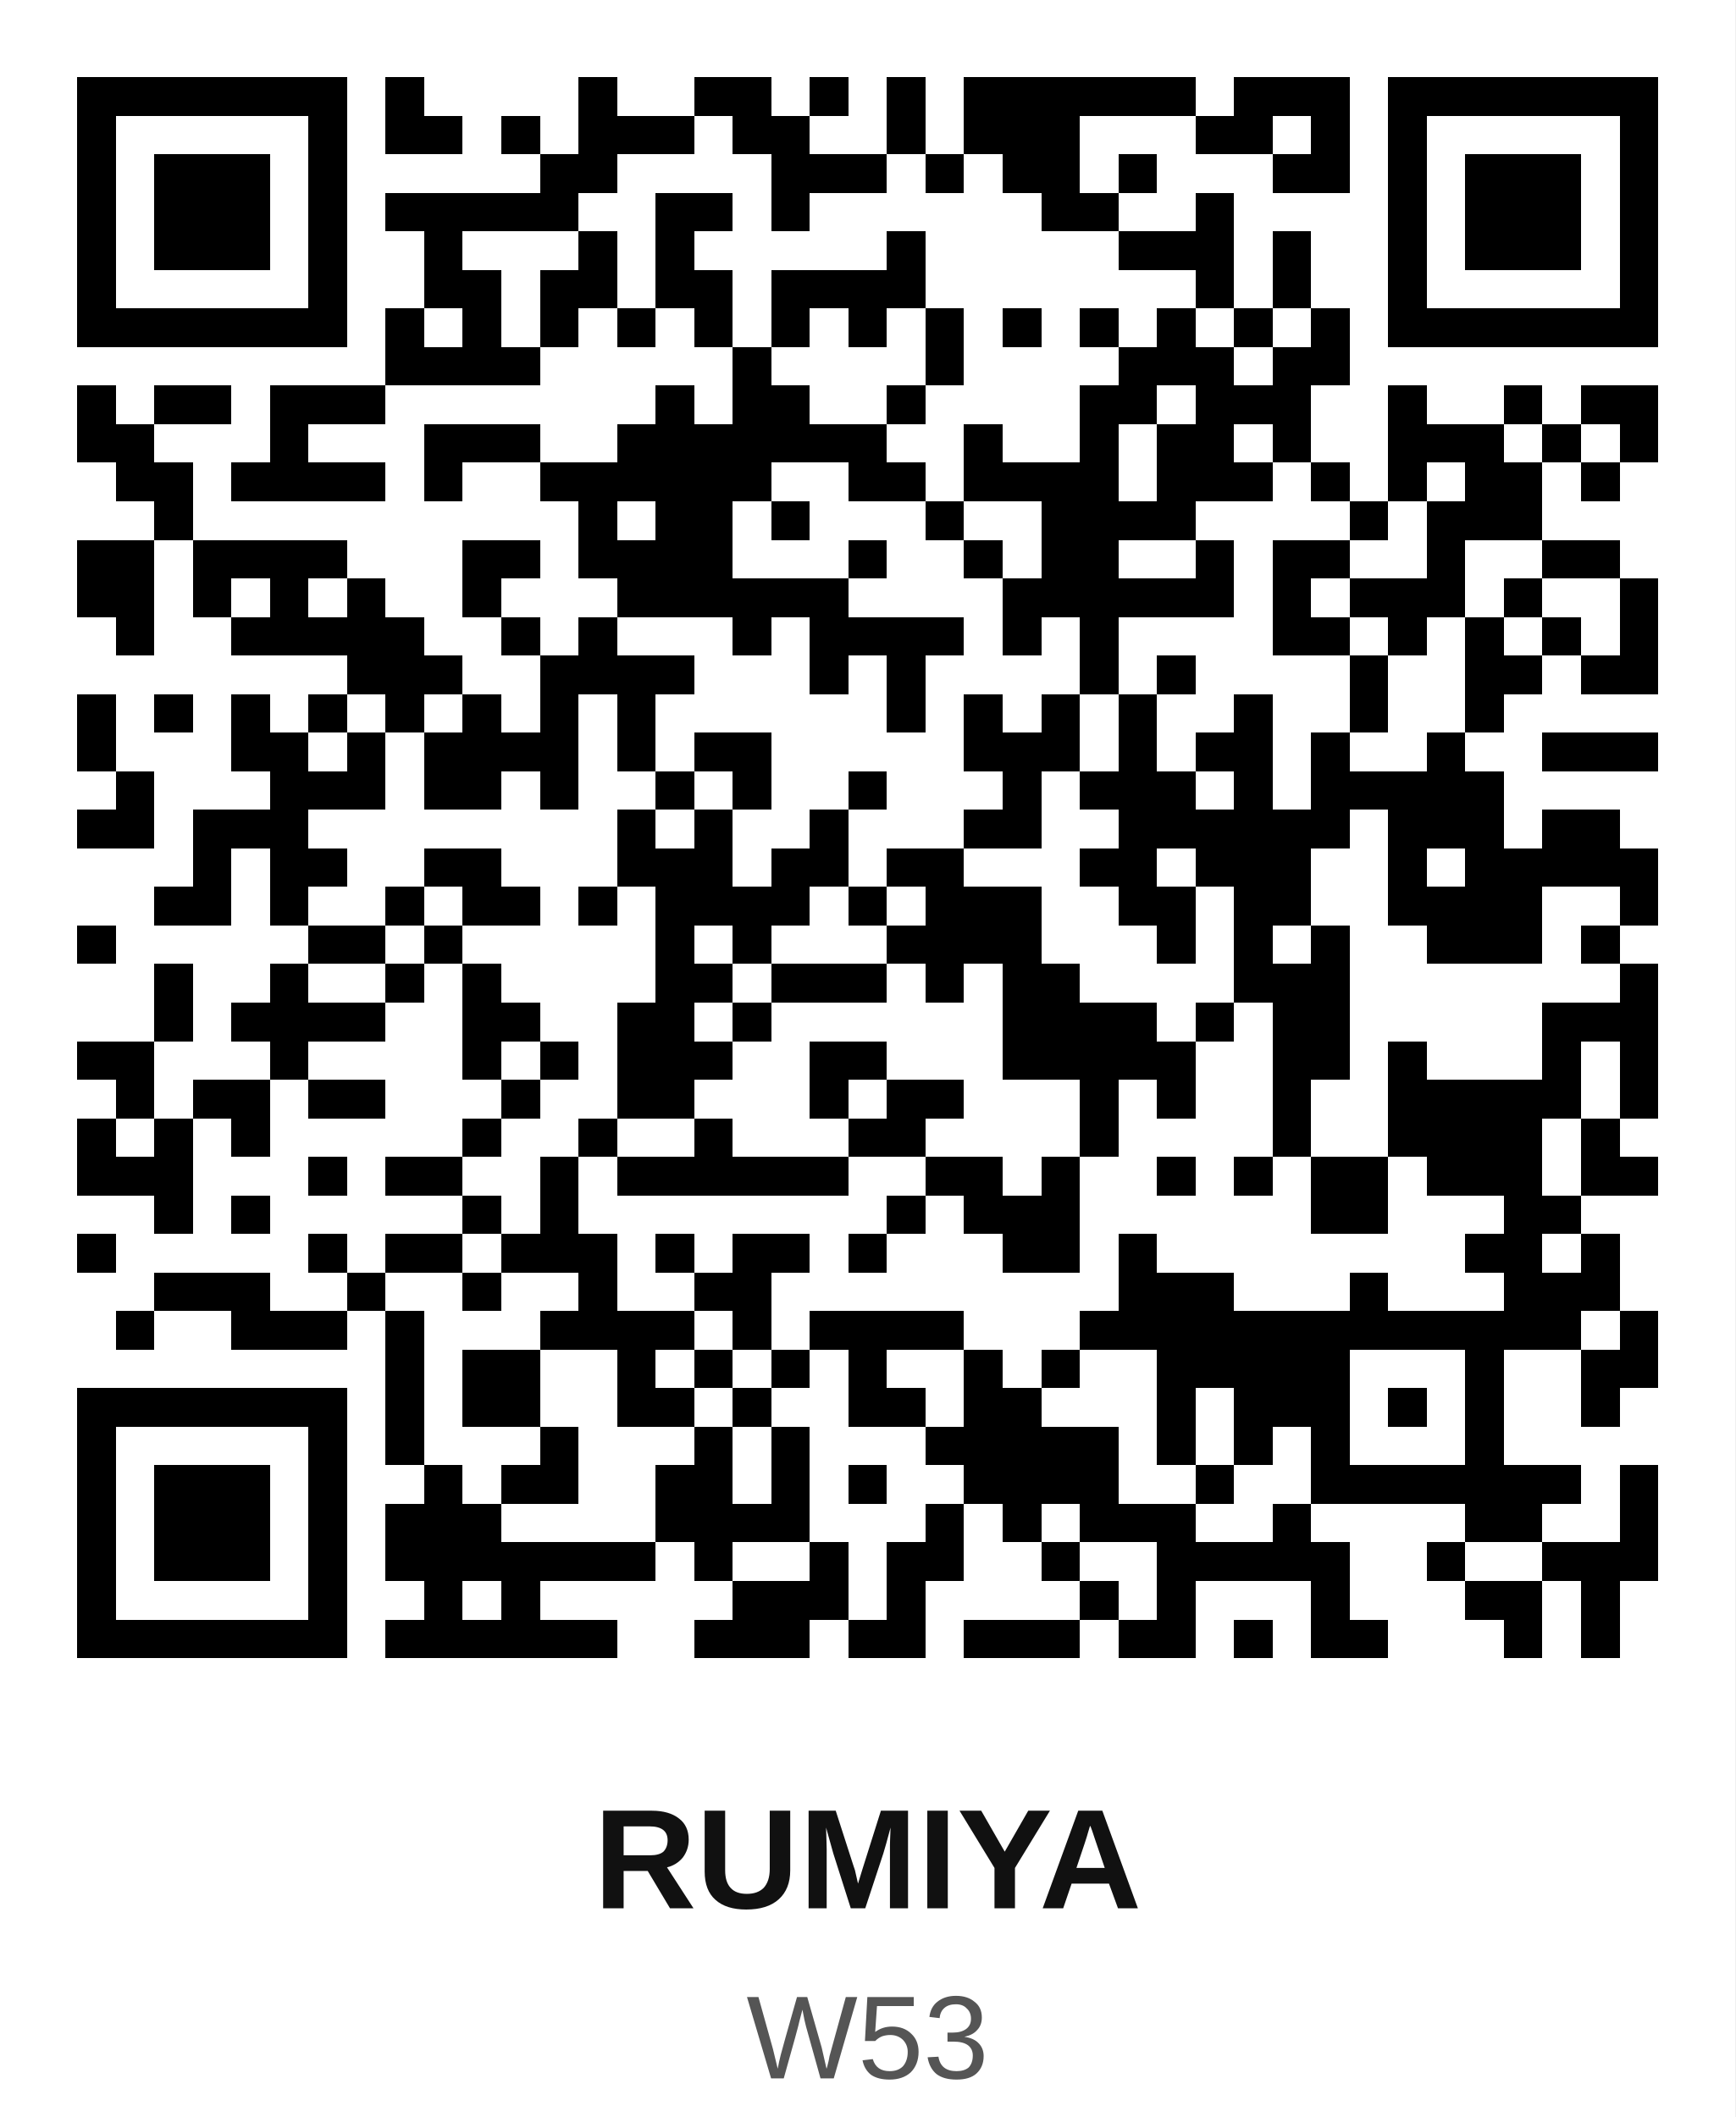
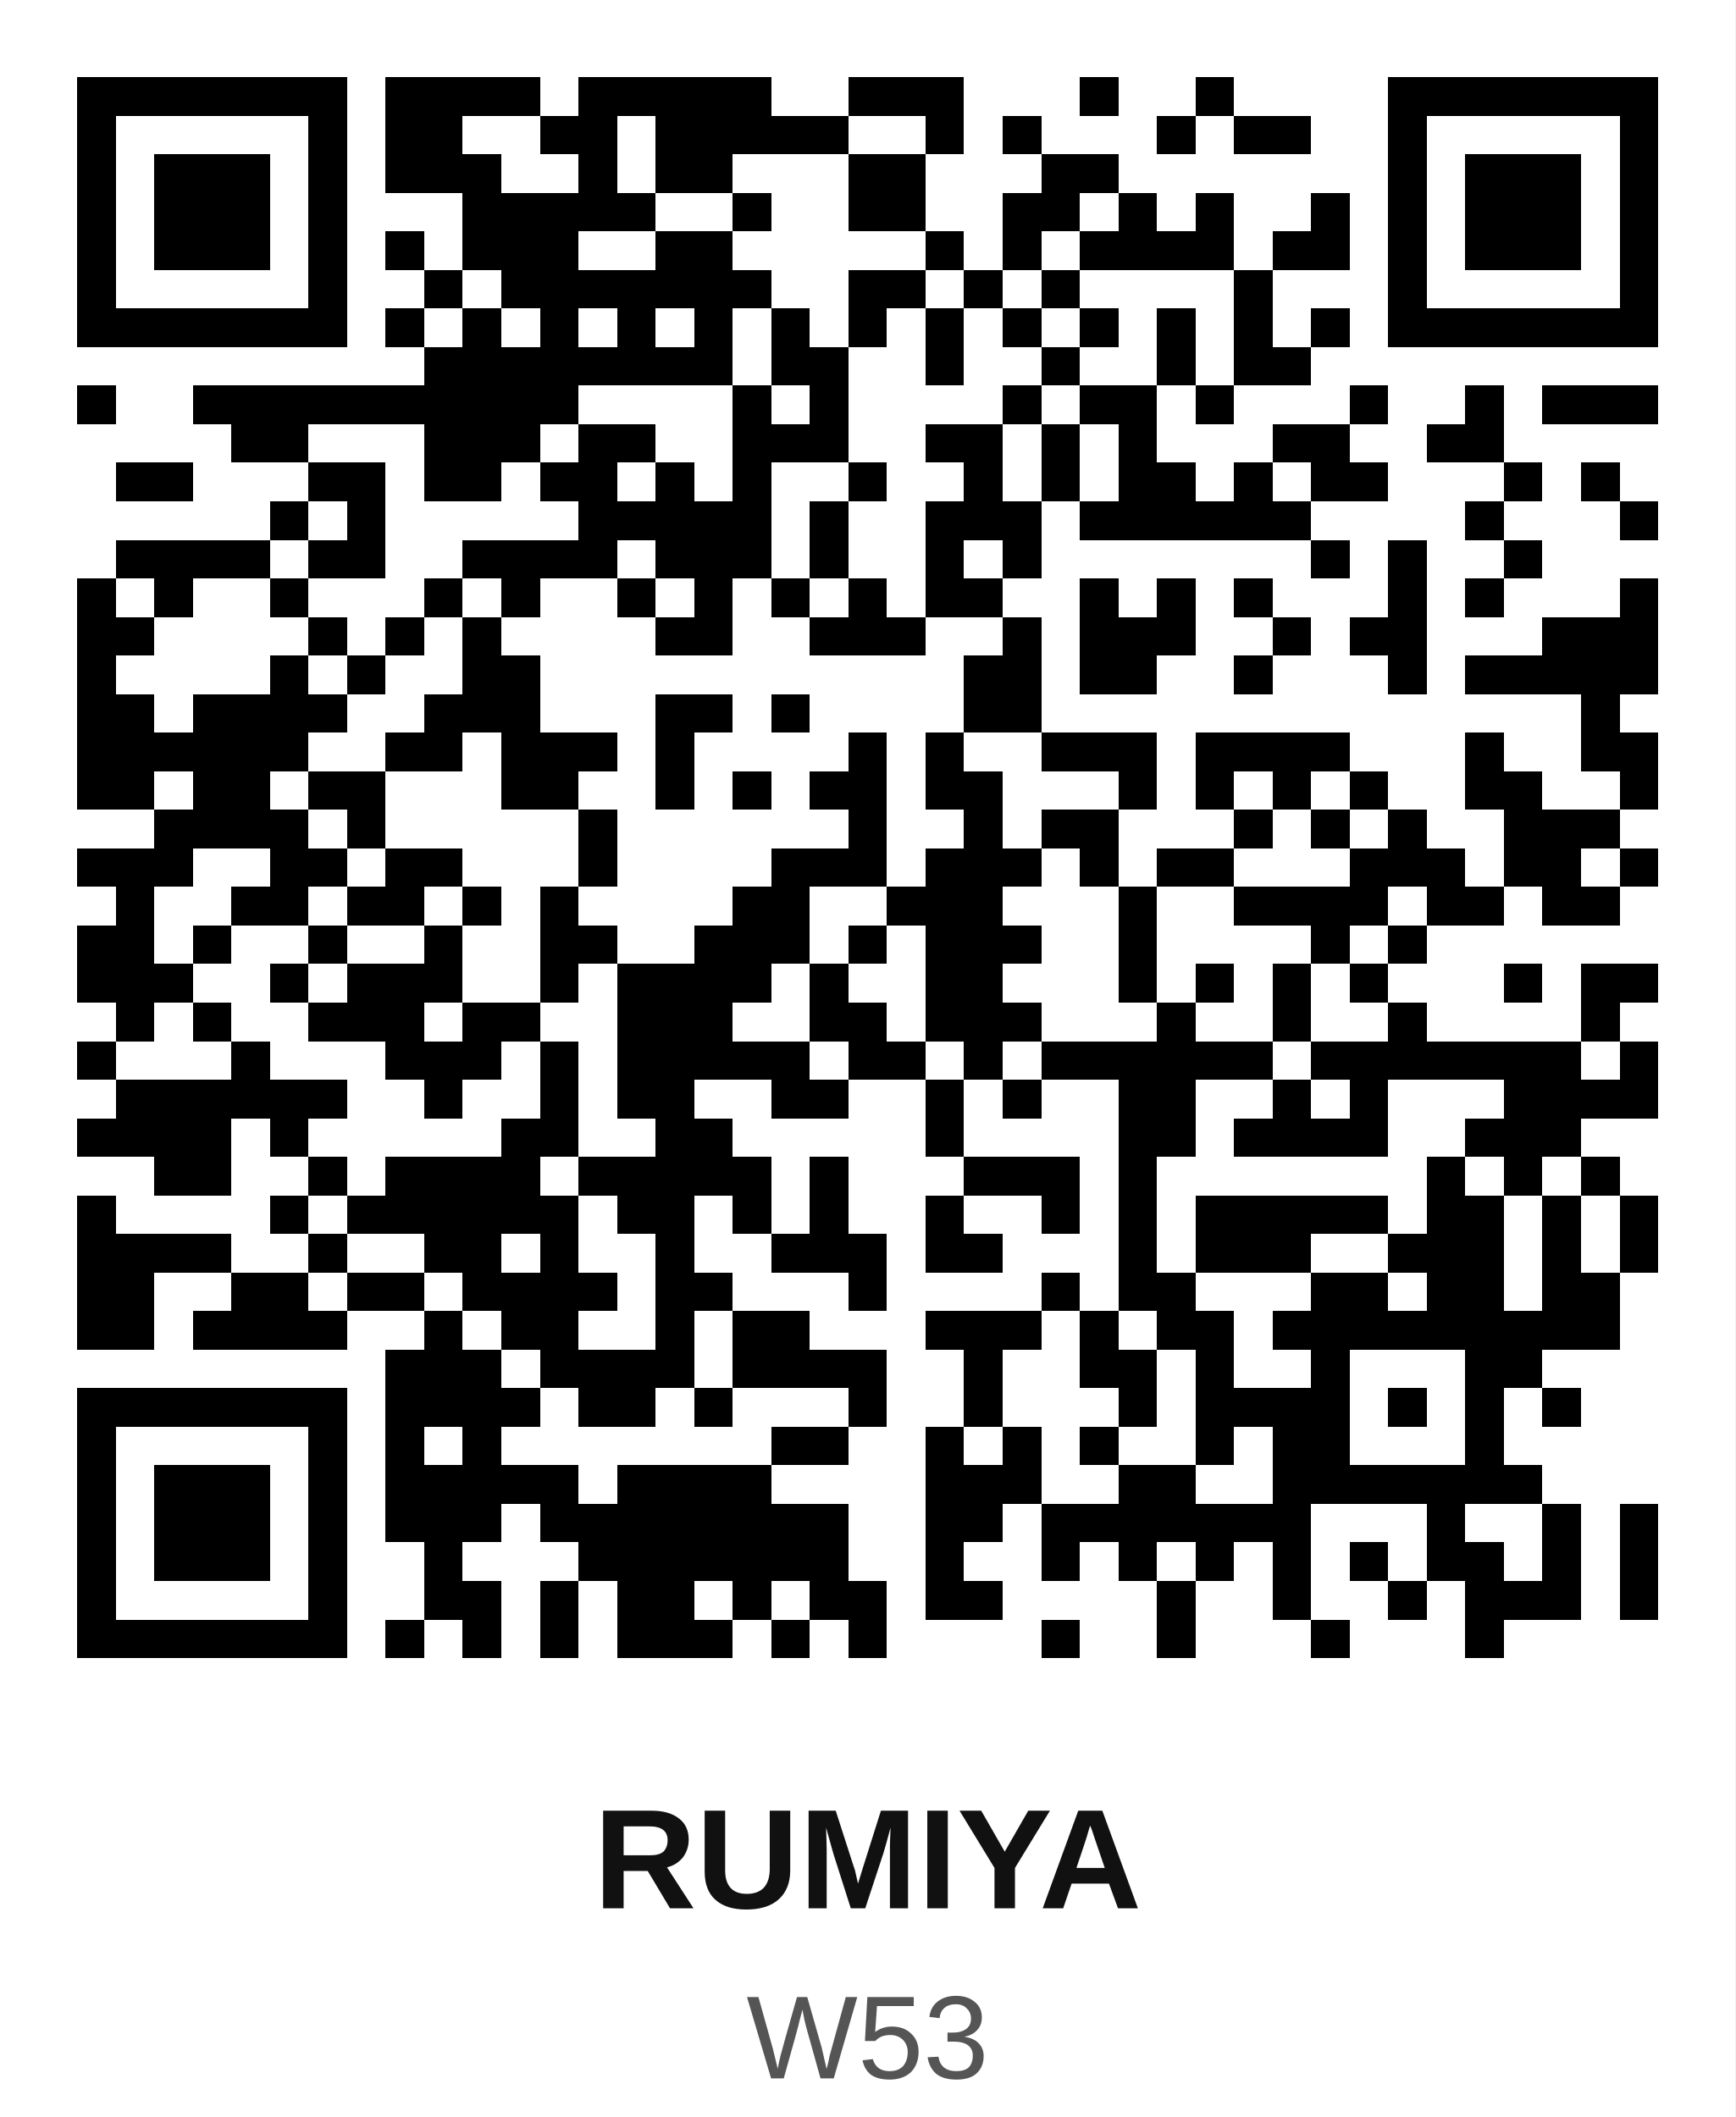
<svg xmlns="http://www.w3.org/2000/svg" width="200" height="244" viewBox="0 0 45.00 54.90" shape-rendering="crispEdges">
  <path fill="#ffffff" d="M0 0h45v45H0z" />
-   <path stroke="#000000" d="M2 2.5h7m1 0h1m4 0h1m2 0h2m1 0h1m1 0h1m1 0h6m1 0h3m1 0h7M2 3.5h1m5 0h1m1 0h2m1 0h1m1 0h3m1 0h2m2 0h1m1 0h3m3 0h2m1 0h1m1 0h1m5 0h1M2 4.5h1m1 0h3m1 0h1m5 0h2m4 0h3m1 0h1m1 0h2m1 0h1m3 0h2m1 0h1m1 0h3m1 0h1M2 5.5h1m1 0h3m1 0h1m1 0h5m2 0h2m1 0h1m6 0h2m2 0h1m4 0h1m1 0h3m1 0h1M2 6.5h1m1 0h3m1 0h1m2 0h1m3 0h1m1 0h1m5 0h1m5 0h3m1 0h1m2 0h1m1 0h3m1 0h1M2 7.5h1m5 0h1m2 0h2m1 0h2m1 0h2m1 0h4m7 0h1m1 0h1m2 0h1m5 0h1M2 8.5h7m1 0h1m1 0h1m1 0h1m1 0h1m1 0h1m1 0h1m1 0h1m1 0h1m1 0h1m1 0h1m1 0h1m1 0h1m1 0h1m1 0h7M10 9.5h4m5 0h1m4 0h1m4 0h3m1 0h2M2 10.5h1m1 0h2m1 0h3m7 0h1m1 0h2m2 0h1m4 0h2m1 0h3m2 0h1m2 0h1m1 0h2M2 11.5h2m3 0h1m3 0h3m2 0h7m2 0h1m2 0h1m1 0h2m1 0h1m2 0h3m1 0h1m1 0h1M3 12.5h2m1 0h4m1 0h1m2 0h6m2 0h2m1 0h4m1 0h3m1 0h1m1 0h1m1 0h2m1 0h1M4 13.5h1m10 0h1m1 0h2m1 0h1m3 0h1m2 0h4m4 0h1m1 0h3M2 14.5h2m1 0h4m3 0h2m1 0h4m3 0h1m2 0h1m1 0h2m2 0h1m1 0h2m2 0h1m2 0h2M2 15.5h2m1 0h1m1 0h1m1 0h1m2 0h1m3 0h6m4 0h6m1 0h1m1 0h3m1 0h1m2 0h1M3 16.5h1m2 0h5m2 0h1m1 0h1m3 0h1m1 0h4m1 0h1m1 0h1m4 0h2m1 0h1m1 0h1m1 0h1m1 0h1M9 17.5h3m2 0h4m3 0h1m1 0h1m4 0h1m1 0h1m4 0h1m2 0h2m1 0h2M2 18.5h1m1 0h1m1 0h1m1 0h1m1 0h1m1 0h1m1 0h1m1 0h1m6 0h1m1 0h1m1 0h1m1 0h1m2 0h1m2 0h1m2 0h1M2 19.5h1m3 0h2m1 0h1m1 0h4m1 0h1m1 0h2m5 0h3m1 0h1m1 0h2m1 0h1m2 0h1m2 0h3M3 20.5h1m3 0h3m1 0h2m1 0h1m2 0h1m1 0h1m2 0h1m3 0h1m1 0h3m1 0h1m1 0h5M2 21.5h2m1 0h3m8 0h1m1 0h1m2 0h1m3 0h2m2 0h6m1 0h3m1 0h2M5 22.5h1m1 0h2m2 0h2m3 0h3m1 0h2m1 0h2m3 0h2m1 0h3m2 0h1m1 0h5M4 23.5h2m1 0h1m2 0h1m1 0h2m1 0h1m1 0h4m1 0h1m1 0h3m2 0h2m1 0h2m2 0h4m2 0h1M2 24.5h1m5 0h2m1 0h1m5 0h1m1 0h1m3 0h4m3 0h1m1 0h1m1 0h1m2 0h3m1 0h1M4 25.5h1m2 0h1m2 0h1m1 0h1m4 0h2m1 0h3m1 0h1m1 0h2m4 0h3m7 0h1M4 26.5h1m1 0h4m2 0h2m2 0h2m1 0h1m6 0h4m1 0h1m1 0h2m5 0h3M2 27.5h2m3 0h1m4 0h1m1 0h1m1 0h3m2 0h2m3 0h5m2 0h2m1 0h1m3 0h1m1 0h1M3 28.5h1m1 0h2m1 0h2m3 0h1m2 0h2m3 0h1m1 0h2m3 0h1m1 0h1m2 0h1m2 0h5m1 0h1M2 29.5h1m1 0h1m1 0h1m5 0h1m2 0h1m2 0h1m3 0h2m4 0h1m4 0h1m2 0h4m1 0h1M2 30.5h3m3 0h1m1 0h2m2 0h1m1 0h6m2 0h2m1 0h1m2 0h1m1 0h1m1 0h2m1 0h3m1 0h2M4 31.5h1m1 0h1m5 0h1m1 0h1m8 0h1m1 0h3m6 0h2m3 0h2M2 32.5h1m5 0h1m1 0h2m1 0h3m1 0h1m1 0h2m1 0h1m3 0h2m1 0h1m8 0h2m1 0h1M4 33.5h3m2 0h1m2 0h1m2 0h1m2 0h2m9 0h3m3 0h1m3 0h3M3 34.5h1m2 0h3m1 0h1m3 0h4m1 0h1m1 0h4m3 0h13m1 0h1M10 35.5h1m1 0h2m2 0h1m1 0h1m1 0h1m1 0h1m2 0h1m1 0h1m2 0h5m3 0h1m2 0h2M2 36.5h7m1 0h1m1 0h2m2 0h2m1 0h1m2 0h2m1 0h2m3 0h1m1 0h3m1 0h1m1 0h1m2 0h1M2 37.5h1m5 0h1m1 0h1m3 0h1m3 0h1m1 0h1m3 0h5m1 0h1m1 0h1m1 0h1m3 0h1M2 38.5h1m1 0h3m1 0h1m2 0h1m1 0h2m2 0h2m1 0h1m1 0h1m2 0h4m2 0h1m2 0h7m1 0h1M2 39.5h1m1 0h3m1 0h1m1 0h3m4 0h4m3 0h1m1 0h1m1 0h3m2 0h1m4 0h2m2 0h1M2 40.5h1m1 0h3m1 0h1m1 0h7m1 0h1m2 0h1m1 0h2m2 0h1m2 0h5m2 0h1m2 0h3M2 41.5h1m5 0h1m2 0h1m1 0h1m5 0h3m1 0h1m4 0h1m1 0h1m3 0h1m3 0h2m1 0h1M2 42.5h7m1 0h6m2 0h3m1 0h2m1 0h3m1 0h2m1 0h1m1 0h2m3 0h1m1 0h1" />
+   <path stroke="#000000" d="M2 2.5h7m1 0h4m1 0h5m2 0h3m3 0h1m2 0h1m4 0h7M2 3.5h1m5 0h1m1 0h2m2 0h2m1 0h5m2 0h1m1 0h1m3 0h1m1 0h2m2 0h1m5 0h1M2 4.5h1m1 0h3m1 0h1m1 0h3m2 0h1m1 0h2m3 0h2m3 0h2m7 0h1m1 0h3m1 0h1M2 5.5h1m1 0h3m1 0h1m3 0h5m2 0h1m2 0h2m2 0h2m1 0h1m1 0h1m2 0h1m1 0h1m1 0h3m1 0h1M2 6.5h1m1 0h3m1 0h1m1 0h1m1 0h3m2 0h2m5 0h1m1 0h1m1 0h4m1 0h2m1 0h1m1 0h3m1 0h1M2 7.5h1m5 0h1m2 0h1m1 0h7m2 0h2m1 0h1m1 0h1m4 0h1m3 0h1m5 0h1M2 8.5h7m1 0h1m1 0h1m1 0h1m1 0h1m1 0h1m1 0h1m1 0h1m1 0h1m1 0h1m1 0h1m1 0h1m1 0h1m1 0h1m1 0h7M11 9.5h8m1 0h2m2 0h1m2 0h1m2 0h1m1 0h2M2 10.5h1m2 0h10m4 0h1m1 0h1m4 0h1m1 0h2m1 0h1m3 0h1m2 0h1m1 0h3M6 11.5h2m3 0h3m1 0h2m2 0h3m2 0h2m1 0h1m1 0h1m3 0h2m2 0h2M3 12.5h2m3 0h2m1 0h2m1 0h2m1 0h1m1 0h1m2 0h1m2 0h1m1 0h1m1 0h2m1 0h1m1 0h2m3 0h1m1 0h1M7 13.5h1m1 0h1m5 0h5m1 0h1m2 0h3m1 0h6m4 0h1m3 0h1M3 14.5h4m1 0h2m2 0h4m1 0h3m1 0h1m2 0h1m1 0h1m7 0h1m1 0h1m2 0h1M2 15.5h1m1 0h1m2 0h1m3 0h1m1 0h1m2 0h1m1 0h1m1 0h1m1 0h1m1 0h2m2 0h1m1 0h1m1 0h1m3 0h1m1 0h1m3 0h1M2 16.5h2m4 0h1m1 0h1m1 0h1m4 0h2m2 0h3m2 0h1m1 0h3m2 0h1m1 0h2m3 0h3M2 17.5h1m4 0h1m1 0h1m2 0h2m11 0h2m1 0h2m2 0h1m3 0h1m1 0h5M2 18.5h2m1 0h4m2 0h3m3 0h2m1 0h1m4 0h2m14 0h1M2 19.5h6m2 0h2m1 0h3m1 0h1m4 0h1m1 0h1m2 0h3m1 0h4m3 0h1m2 0h2M2 20.5h2m1 0h2m1 0h2m3 0h2m2 0h1m1 0h1m1 0h2m1 0h2m3 0h1m1 0h1m1 0h1m1 0h1m2 0h2m2 0h1M4 21.5h4m1 0h1m5 0h1m6 0h1m2 0h1m1 0h2m3 0h1m1 0h1m1 0h1m2 0h3M2 22.5h3m2 0h2m1 0h2m3 0h1m4 0h3m1 0h3m1 0h1m1 0h2m3 0h3m1 0h2m1 0h1M3 23.5h1m2 0h2m1 0h2m1 0h1m1 0h1m4 0h2m2 0h3m3 0h1m2 0h4m1 0h2m1 0h2M2 24.5h2m1 0h1m2 0h1m2 0h1m2 0h2m2 0h3m1 0h1m1 0h3m2 0h1m4 0h1m1 0h1M2 25.5h3m2 0h1m1 0h3m2 0h1m1 0h4m1 0h1m2 0h2m3 0h1m1 0h1m1 0h1m1 0h1m3 0h1m1 0h2M3 26.5h1m1 0h1m2 0h3m1 0h2m2 0h3m2 0h2m1 0h3m3 0h1m2 0h1m2 0h1m4 0h1M2 27.5h1m3 0h1m3 0h3m1 0h1m1 0h5m1 0h2m1 0h1m1 0h6m1 0h7m1 0h1M3 28.5h6m2 0h1m2 0h1m1 0h2m2 0h2m2 0h1m1 0h1m2 0h2m2 0h1m1 0h1m3 0h4M2 29.5h4m1 0h1m5 0h2m2 0h2m5 0h1m4 0h2m1 0h4m2 0h3M4 30.5h2m2 0h1m1 0h4m1 0h5m1 0h1m3 0h3m1 0h1m7 0h1m1 0h1m1 0h1M2 31.5h1m4 0h1m1 0h6m1 0h2m1 0h1m1 0h1m2 0h1m2 0h1m1 0h1m1 0h5m1 0h2m1 0h1m1 0h1M2 32.5h4m2 0h1m2 0h2m1 0h1m2 0h1m2 0h3m1 0h2m3 0h1m1 0h3m2 0h3m1 0h1m1 0h1M2 33.5h2m2 0h2m1 0h2m1 0h4m1 0h2m3 0h1m4 0h1m1 0h2m3 0h2m1 0h2m1 0h2M2 34.5h2m1 0h4m2 0h1m1 0h2m2 0h1m1 0h2m3 0h3m1 0h1m1 0h2m1 0h9M10 35.5h3m1 0h4m1 0h4m2 0h1m2 0h2m1 0h1m2 0h1m3 0h2M2 36.5h7m1 0h4m1 0h2m1 0h1m3 0h1m2 0h1m3 0h1m1 0h4m1 0h1m1 0h1m1 0h1M2 37.5h1m5 0h1m1 0h1m1 0h1m7 0h2m2 0h1m1 0h1m1 0h1m2 0h1m1 0h2m3 0h1M2 38.5h1m1 0h3m1 0h1m1 0h5m1 0h4m4 0h3m2 0h2m2 0h7M2 39.5h1m1 0h3m1 0h1m1 0h3m1 0h8m2 0h2m1 0h7m3 0h1m2 0h1m1 0h1M2 40.5h1m1 0h3m1 0h1m2 0h1m3 0h7m2 0h1m2 0h1m1 0h1m1 0h1m1 0h1m1 0h1m1 0h2m1 0h1m1 0h1M2 41.5h1m5 0h1m2 0h2m1 0h1m1 0h2m1 0h1m1 0h2m1 0h2m4 0h1m2 0h1m2 0h1m1 0h3m1 0h1M2 42.5h7m1 0h1m1 0h1m1 0h1m1 0h3m1 0h1m1 0h1m4 0h1m2 0h1m3 0h1m3 0h1" />
  <rect x="0" y="45.00" width="45.00" height="9.90" fill="#ffffff" />
  <text x="22.50" y="49.49" text-anchor="middle" font-family="Arial,Helvetica,sans-serif" font-size="3.69" font-weight="bold" fill="#111111">RUMIYA</text>
  <text x="22.50" y="53.90" text-anchor="middle" font-family="Arial,Helvetica,sans-serif" font-size="3.06" font-weight="normal" fill="#555555">W53</text>
</svg>
